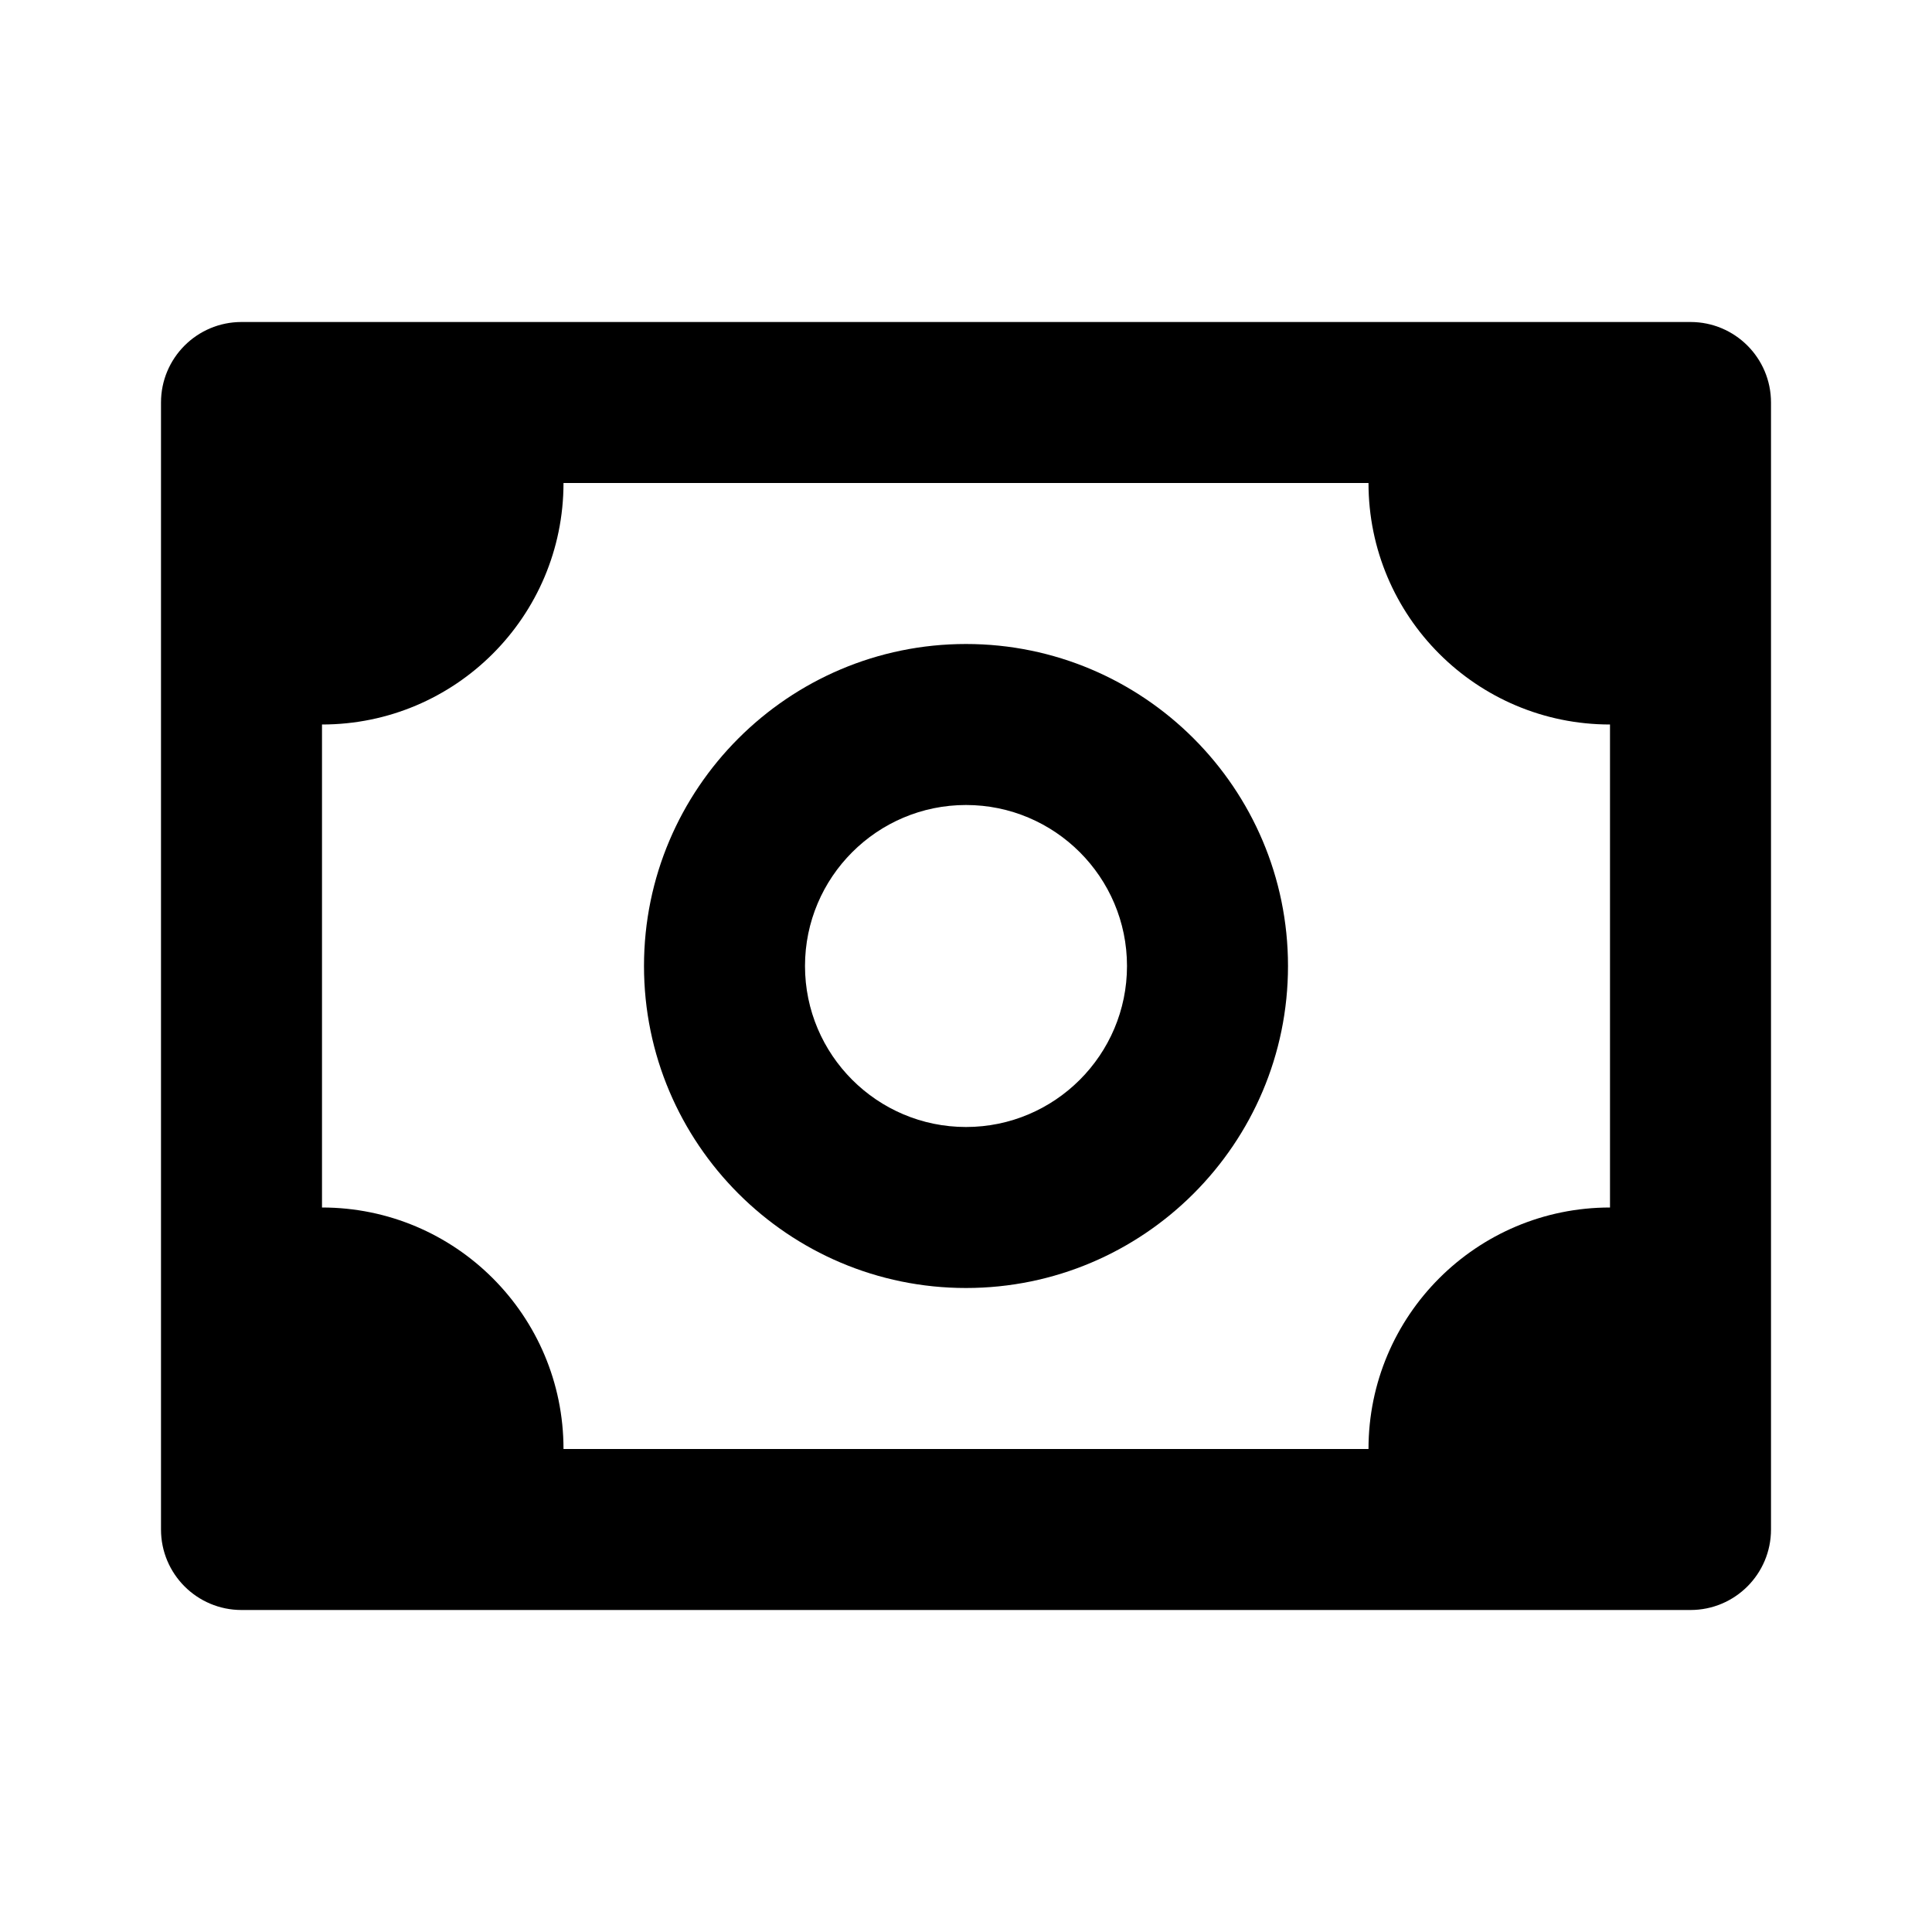
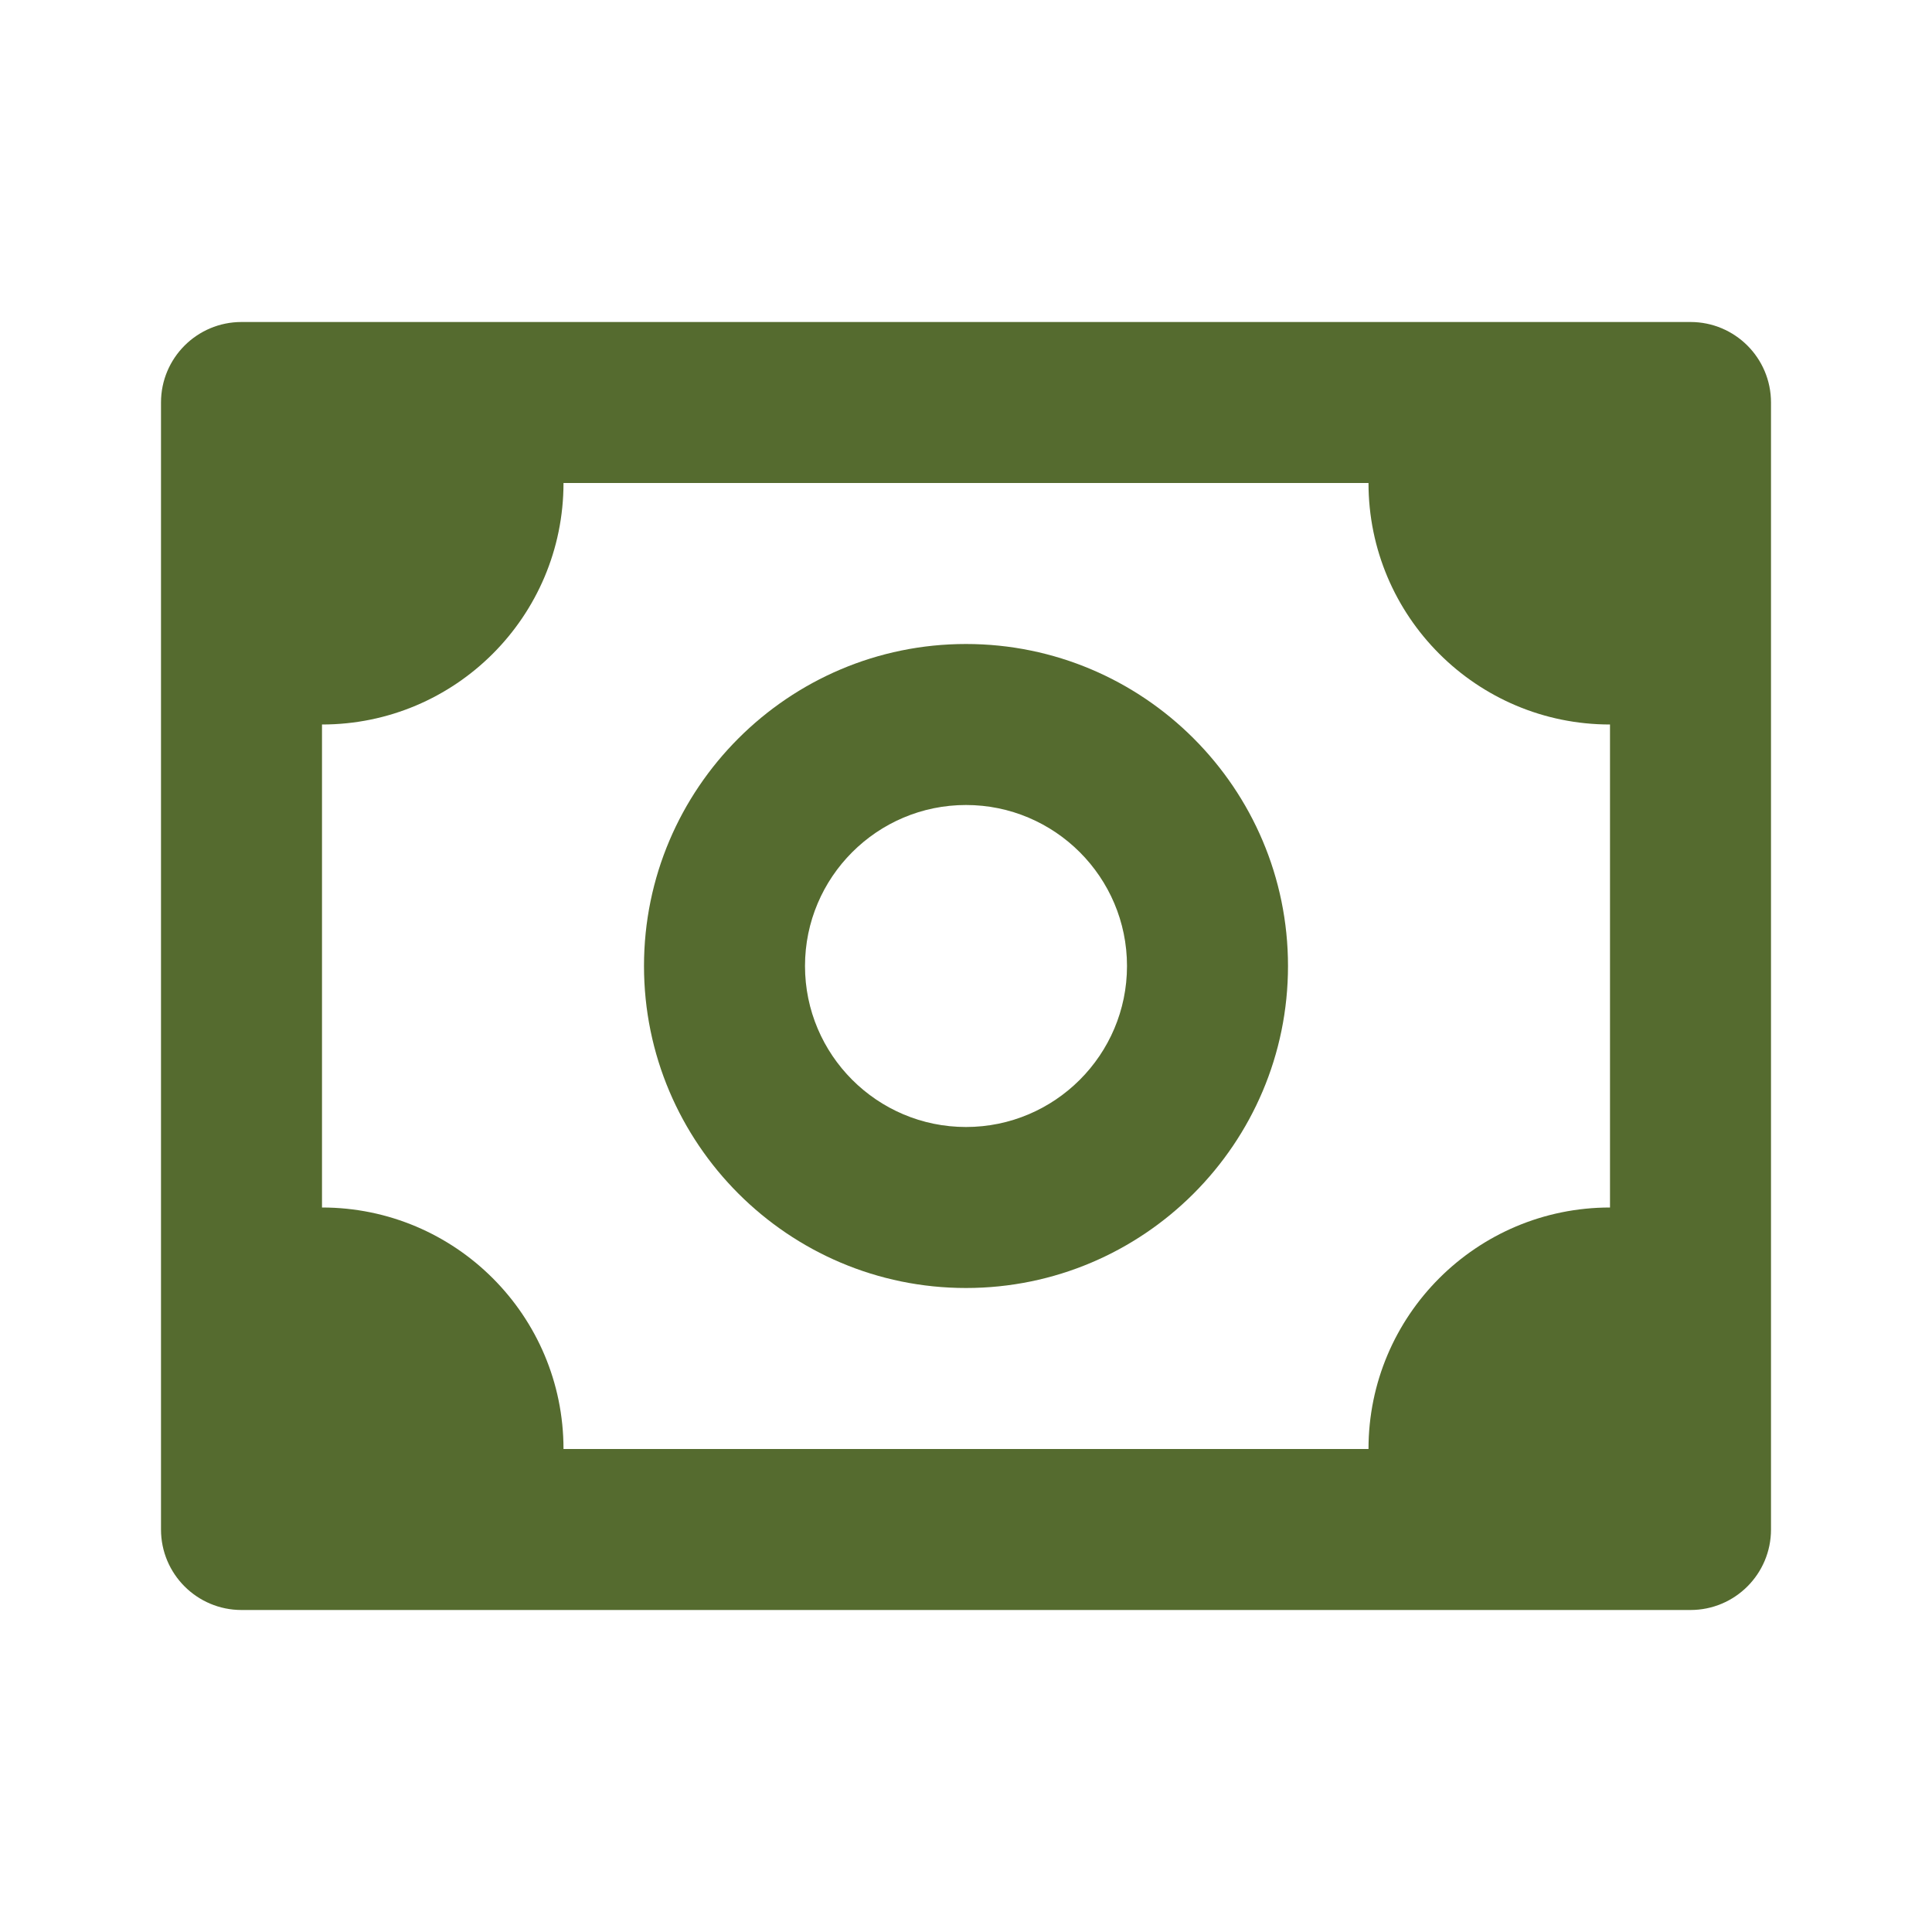
- <svg xmlns="http://www.w3.org/2000/svg" width="24" height="24" viewBox="0 0 24 24" style="fill: rgba(0, 0, 0, 1);transform: ;msFilter:;">
+ <svg xmlns="http://www.w3.org/2000/svg" width="24" height="24" viewBox="0 0 24 24" style="fill: rgba(85, 107, 47, 1);transform: ;msFilter:;">
  <path d="M21 4H3a1 1 0 0 0-1 1v14a1 1 0 0 0 1 1h18a1 1 0 0 0 1-1V5a1 1 0 0 0-1-1zm-1 11a3 3 0 0 0-3 3H7a3 3 0 0 0-3-3V9a3 3 0 0 0 3-3h10a3 3 0 0 0 3 3v6z" />
  <path d="M12 8c-2.206 0-4 1.794-4 4s1.794 4 4 4 4-1.794 4-4-1.794-4-4-4zm0 6c-1.103 0-2-.897-2-2s.897-2 2-2 2 .897 2 2-.897 2-2 2z" />
</svg>
